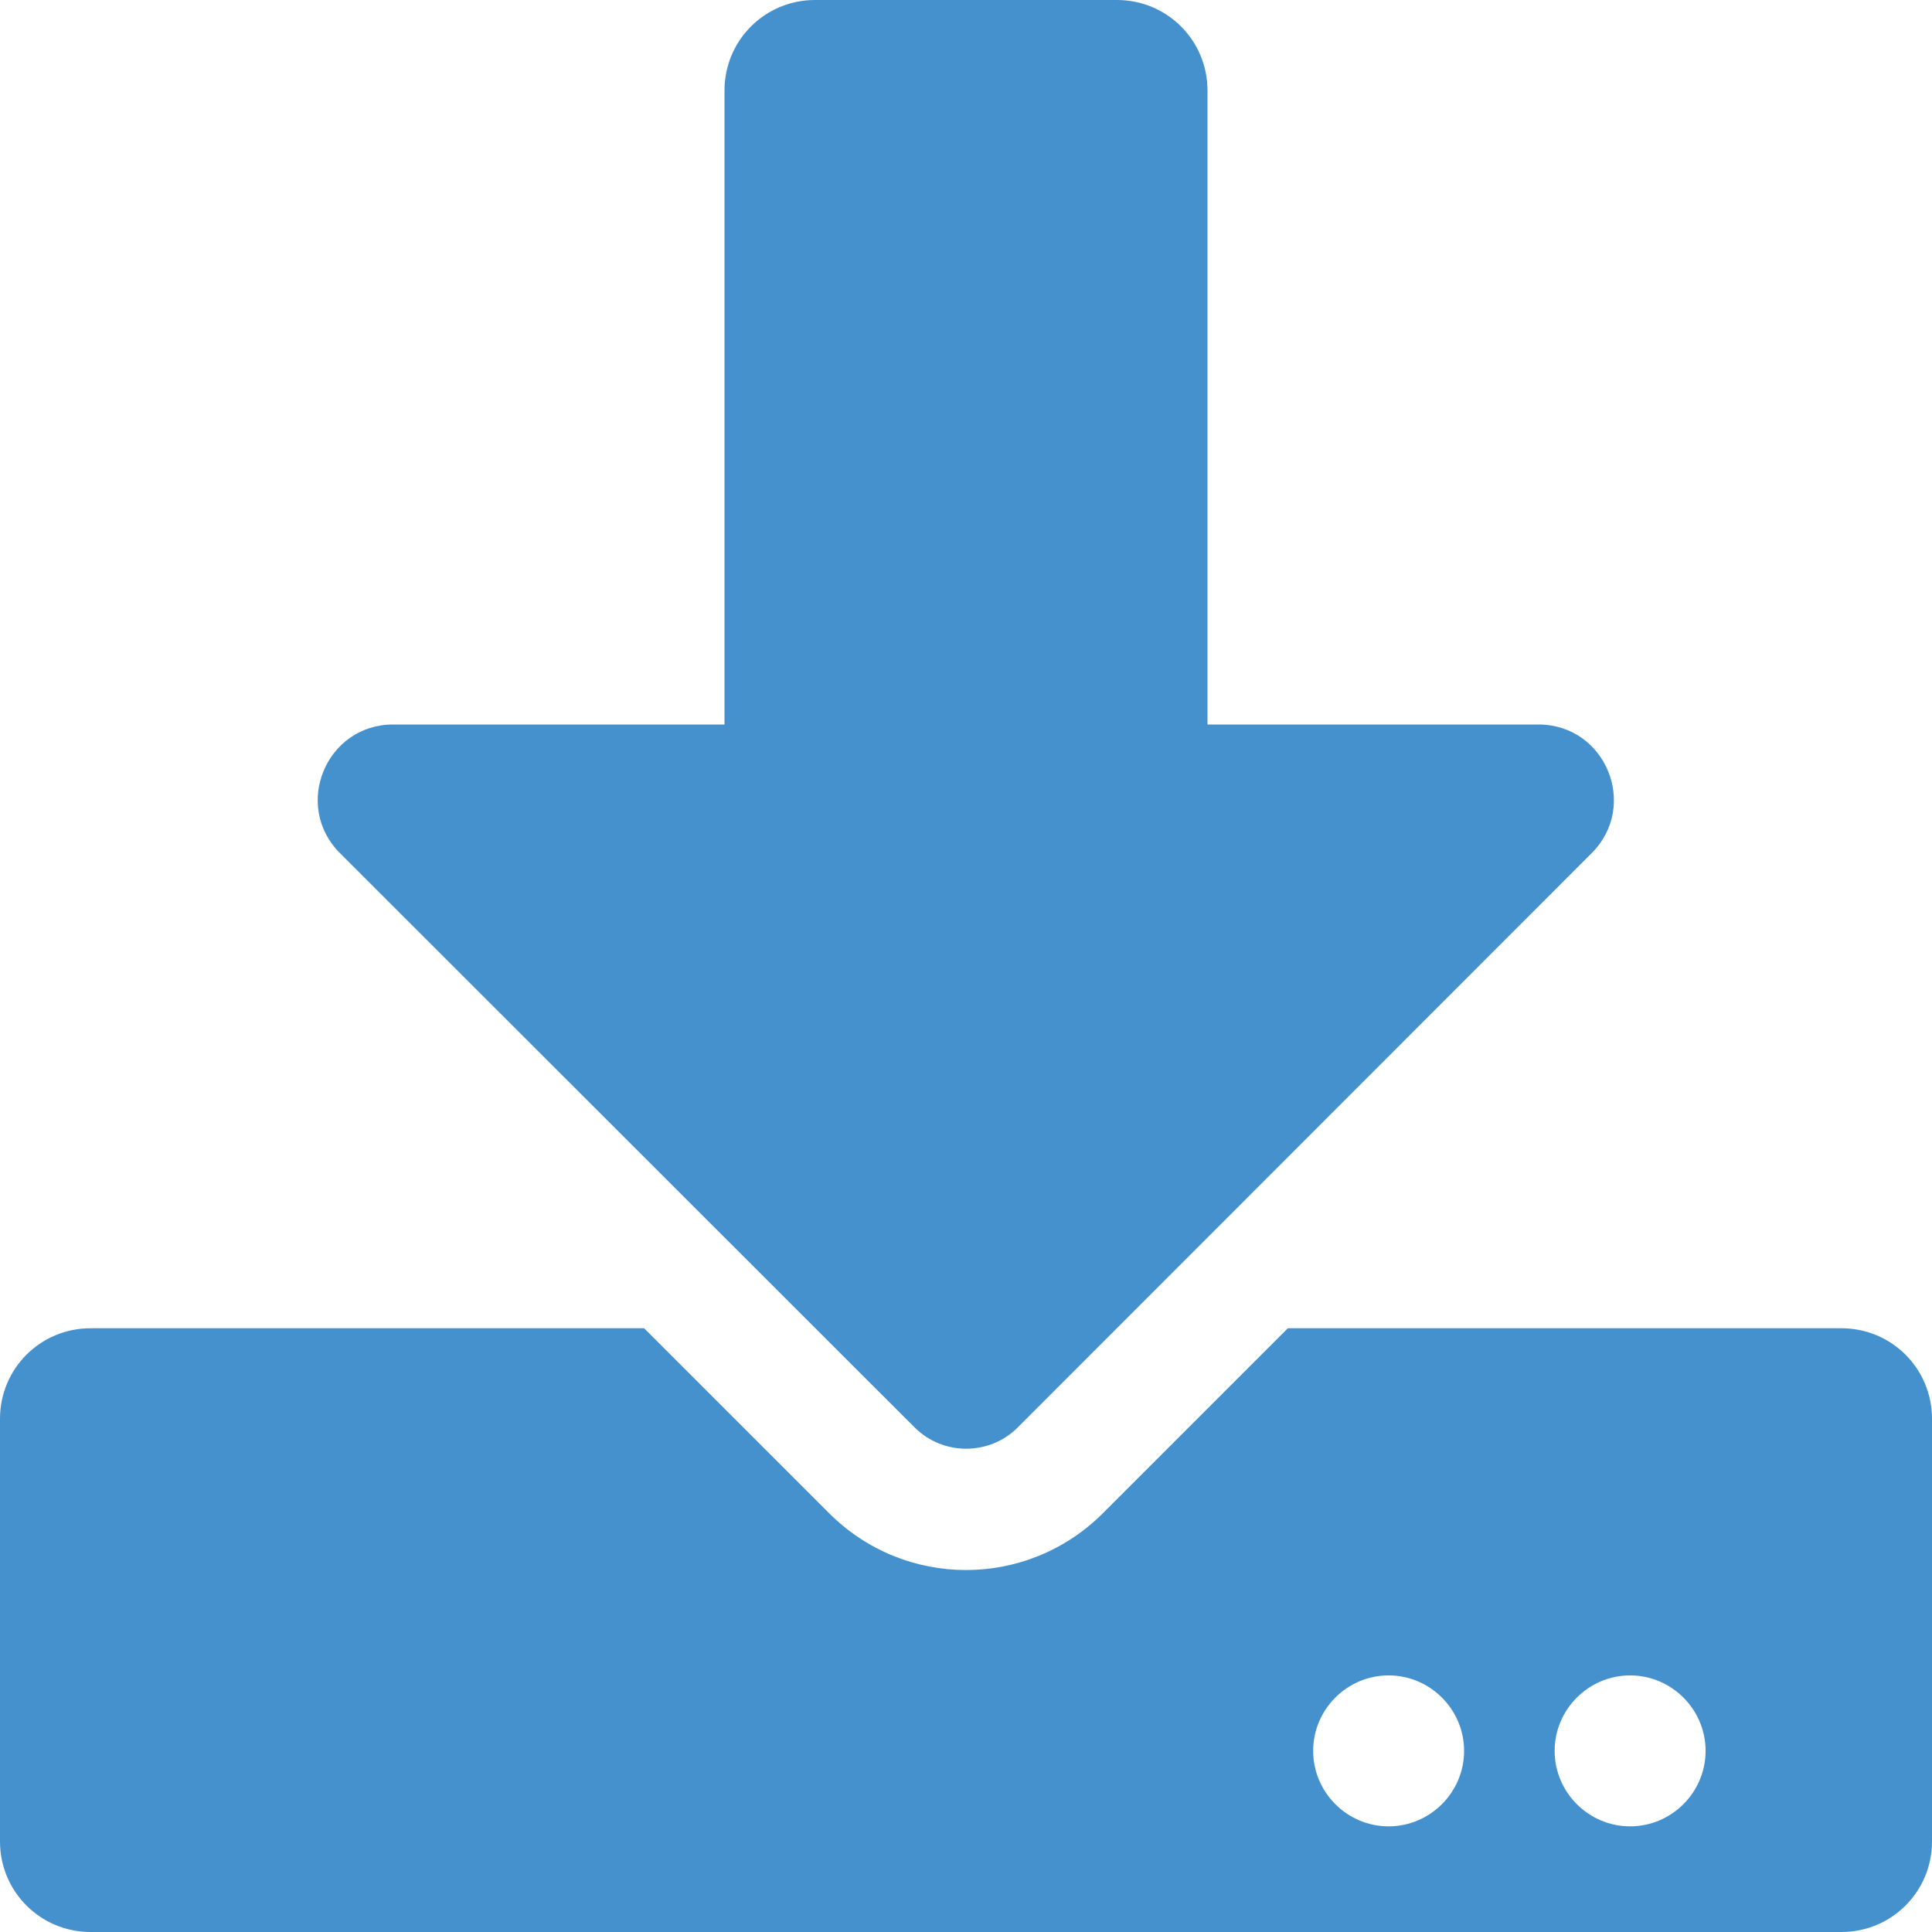
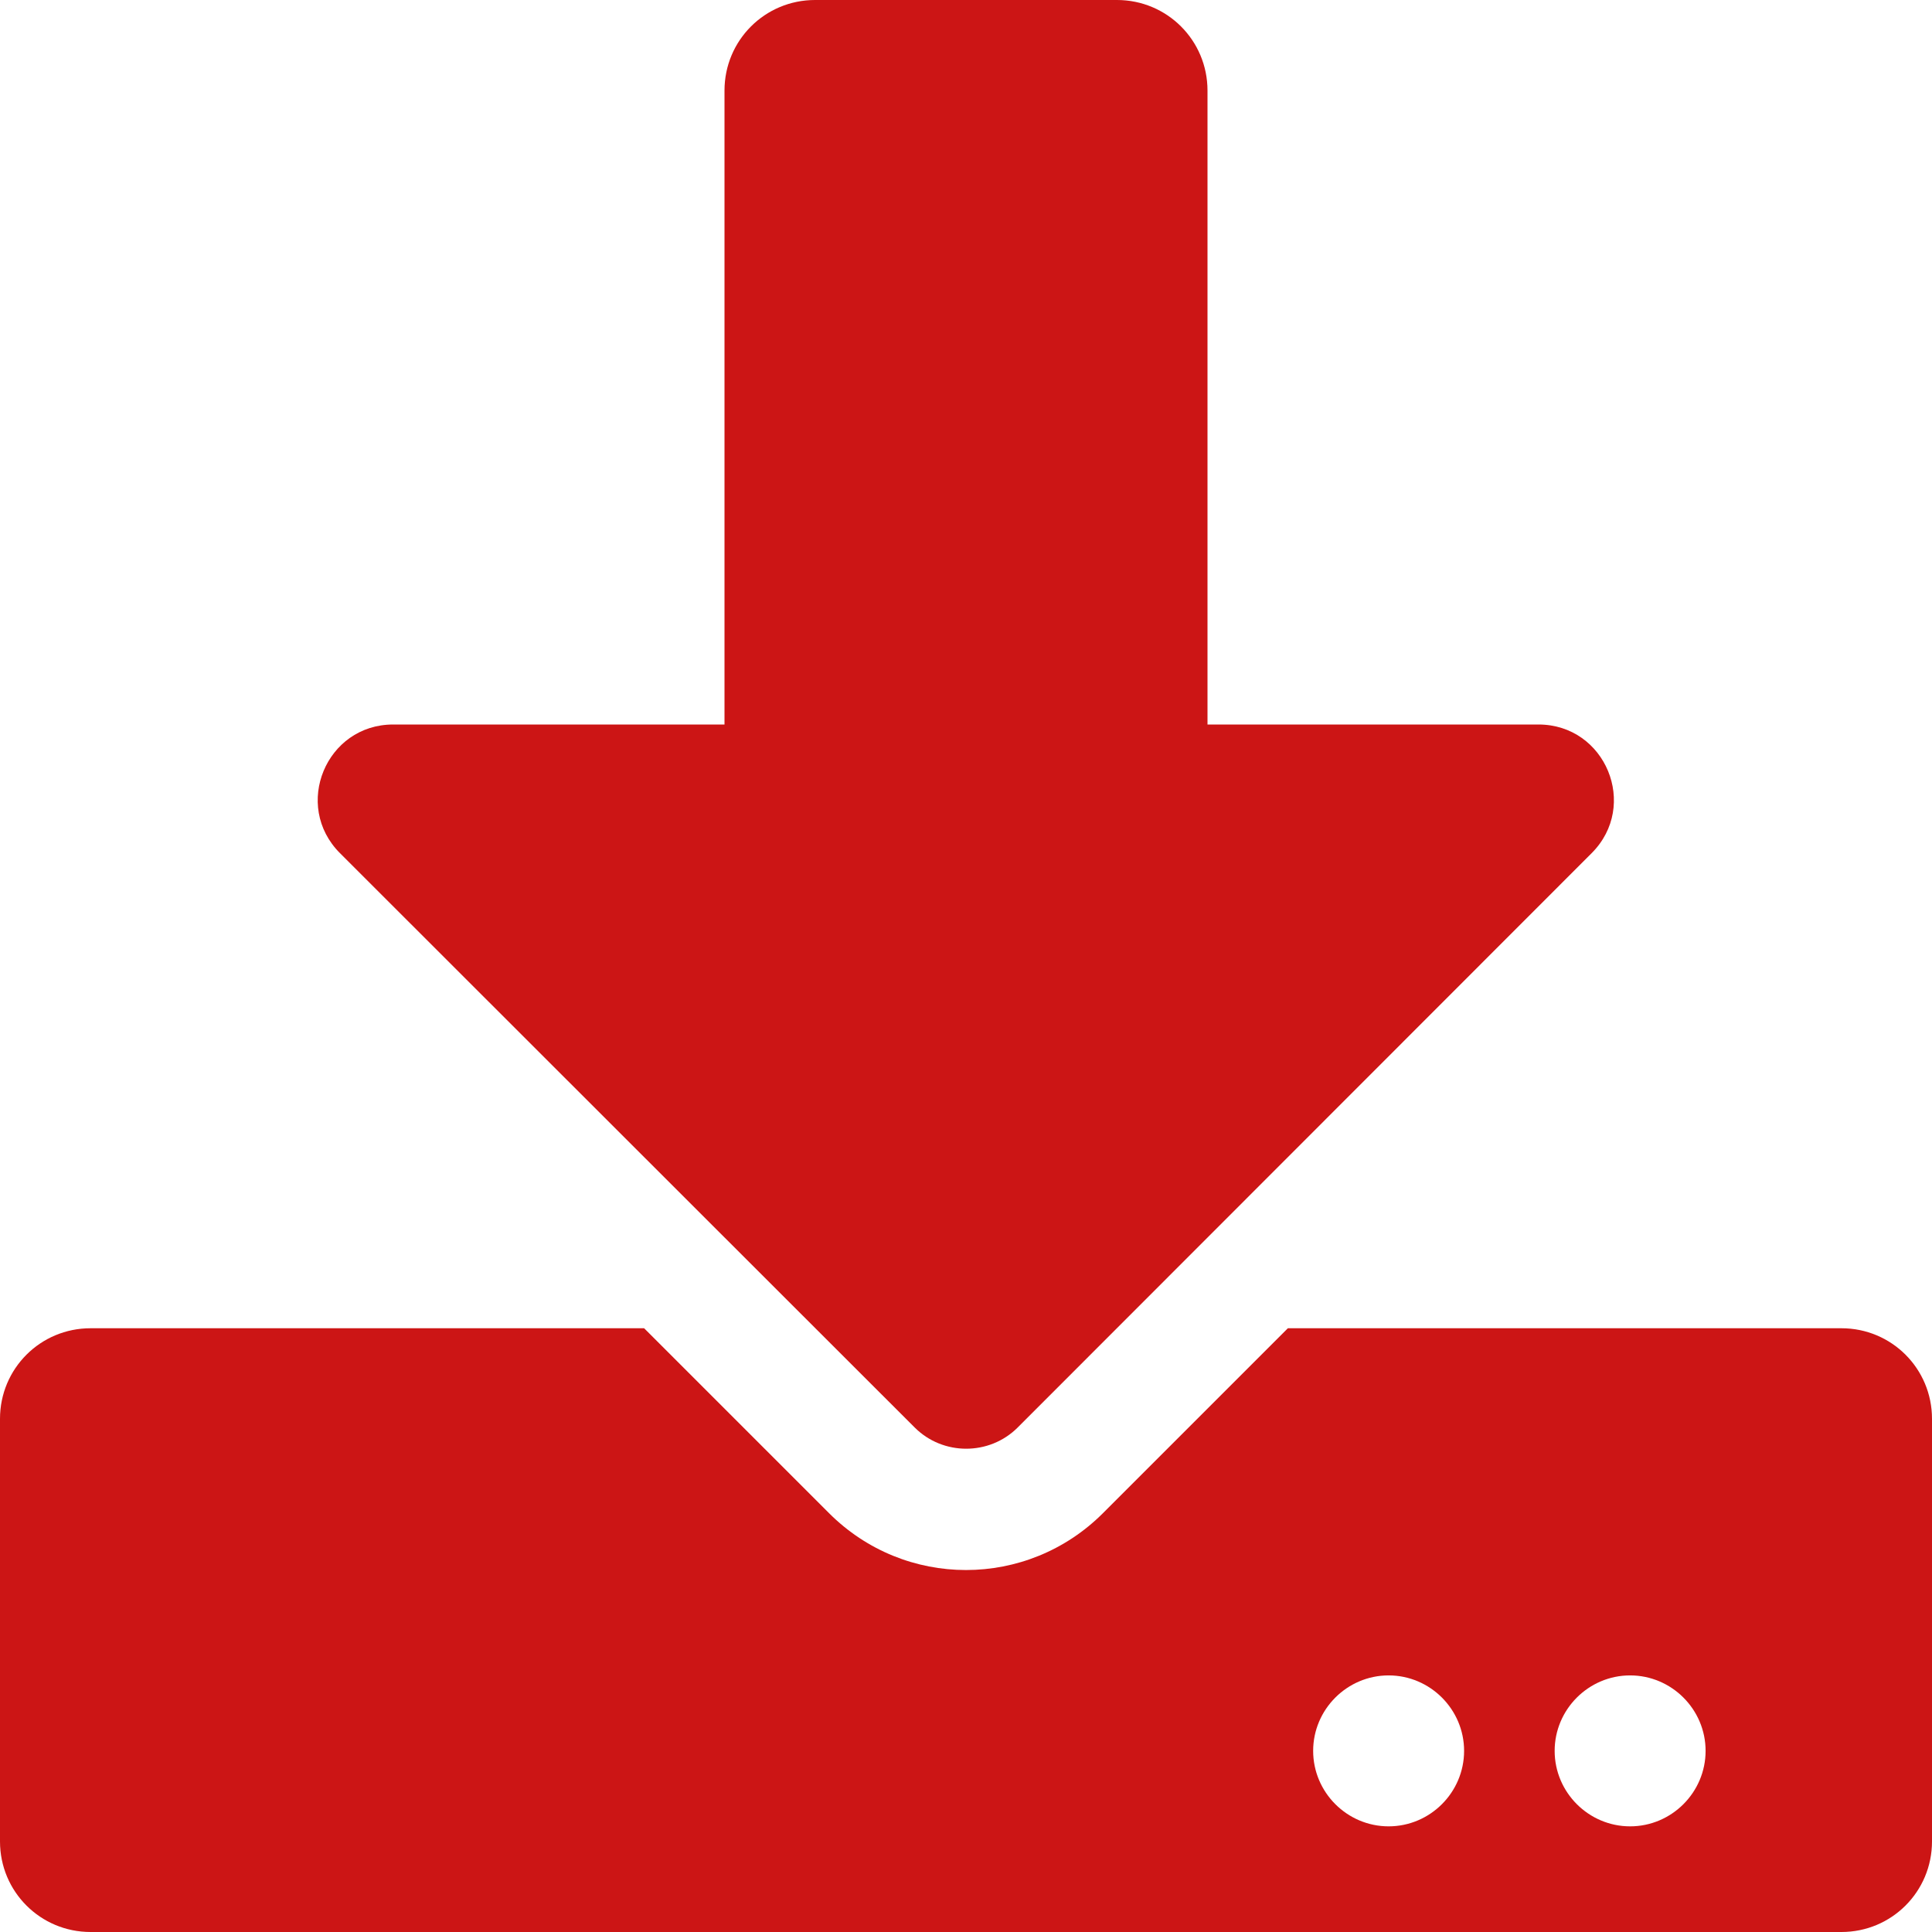
<svg xmlns="http://www.w3.org/2000/svg" viewBox="0 0 512 512">
-   <path fill="#4591CD" d="M216 0h80c13.3 0 24 10.7 24 24v168h87.7c17.8 0 26.7 21.5 14.1 34.1L269.7 378.3c-7.5 7.5-19.8 7.5-27.3 0L90.1 226.1c-12.6-12.6-3.7-34.1 14.1-34.1H192V24c0-13.3 10.7-24 24-24zm296 376v112c0 13.3-10.7 24-24 24H24c-13.3 0-24-10.7-24-24V376c0-13.3 10.7-24 24-24h146.7l49 49c20.1 20.1 52.5 20.1 72.6 0l49-49H488c13.3 0 24 10.7 24 24zm-124 88c0-11-9-20-20-20s-20 9-20 20 9 20 20 20 20-9 20-20zm64 0c0-11-9-20-20-20s-20 9-20 20 9 20 20 20 20-9 20-20z" />
+   <path fill="#cc1515" d="M216 0h80c13.3 0 24 10.7 24 24v168h87.7c17.8 0 26.7 21.5 14.1 34.1L269.7 378.3c-7.5 7.5-19.8 7.5-27.3 0L90.1 226.1c-12.6-12.6-3.7-34.1 14.1-34.1H192V24c0-13.3 10.7-24 24-24zm296 376v112c0 13.3-10.7 24-24 24H24c-13.3 0-24-10.7-24-24V376c0-13.3 10.7-24 24-24h146.7l49 49c20.1 20.1 52.5 20.1 72.6 0l49-49H488c13.3 0 24 10.7 24 24zm-124 88c0-11-9-20-20-20s-20 9-20 20 9 20 20 20 20-9 20-20zm64 0c0-11-9-20-20-20s-20 9-20 20 9 20 20 20 20-9 20-20z" />
</svg>
